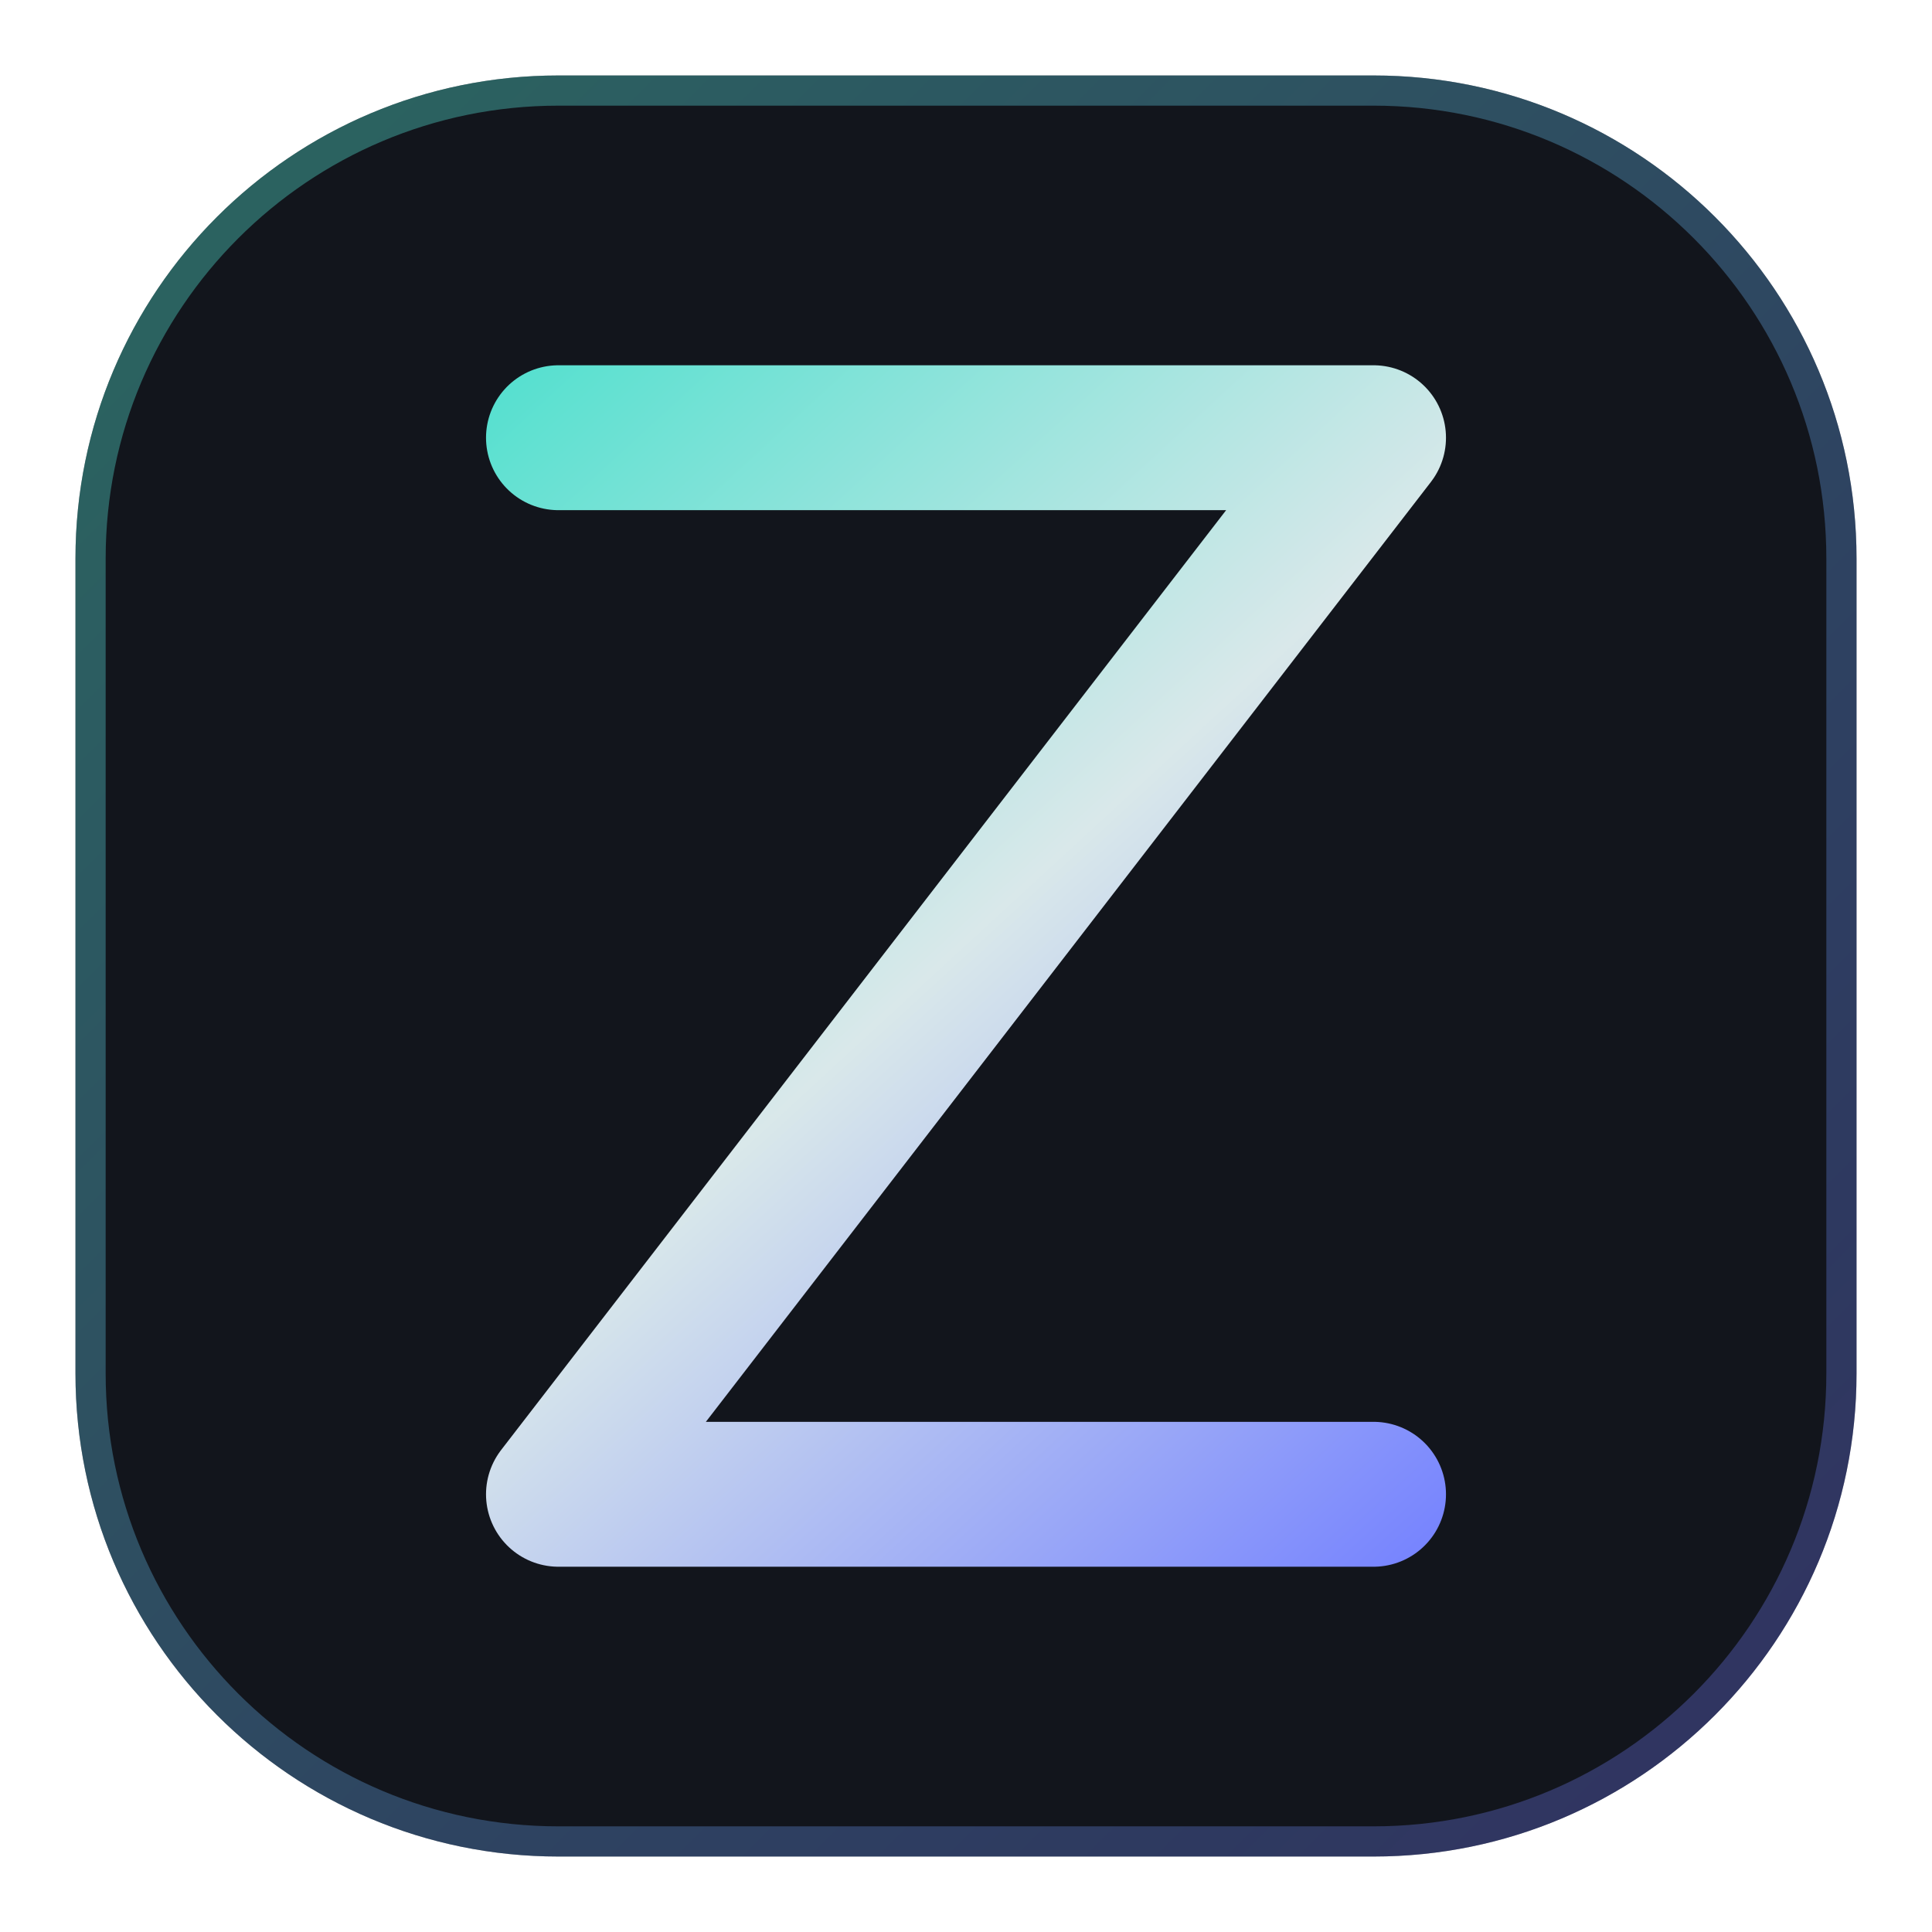
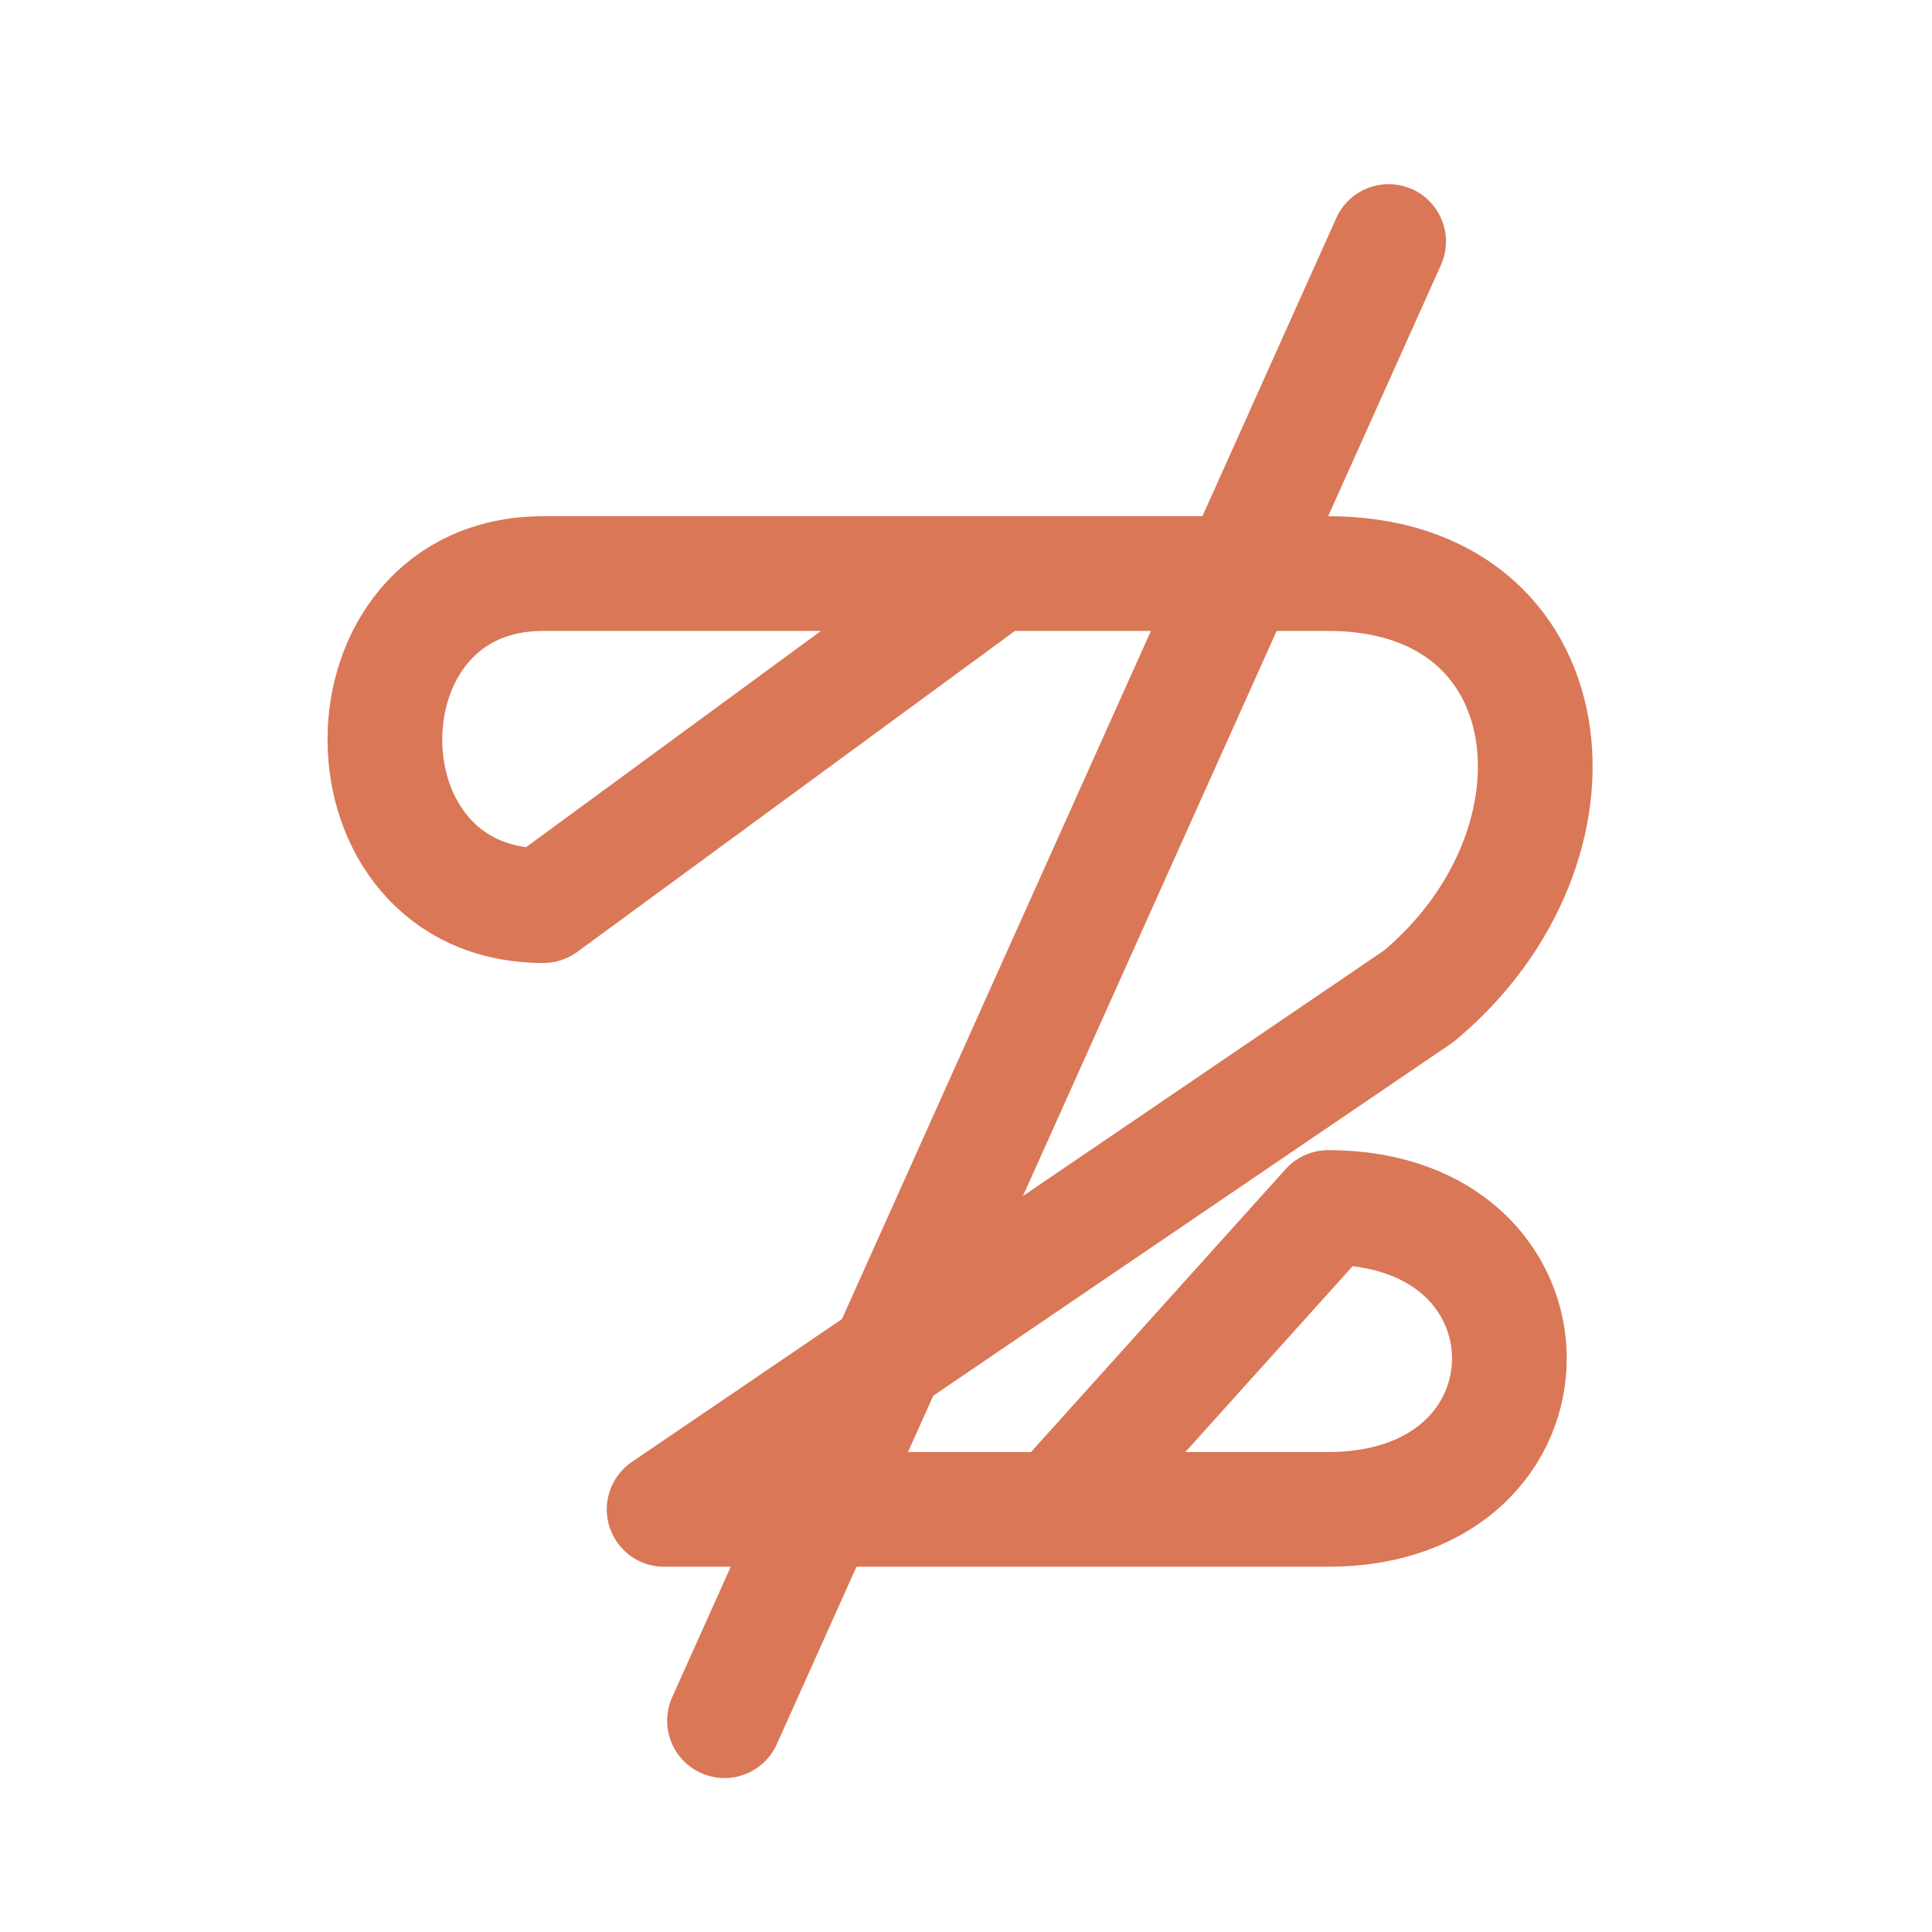
<svg xmlns="http://www.w3.org/2000/svg" viewBox="0 0 64 64">
-   <defs>
-     <linearGradient id="zos-mark" x1="15" y1="14" x2="49" y2="51" gradientUnits="userSpaceOnUse">
-       <stop offset="0" stop-color="#55e0cf" />
-       <stop offset="0.48" stop-color="#d9e8ea" />
-       <stop offset="1" stop-color="#7380ff" />
-     </linearGradient>
-     <linearGradient id="zos-frame" x1="8" y1="8" x2="56" y2="56" gradientUnits="userSpaceOnUse">
-       <stop offset="0" stop-color="#55e0cf" stop-opacity="0.38" />
-       <stop offset="1" stop-color="#7380ff" stop-opacity="0.3" />
-     </linearGradient>
-   </defs>
-   <rect x="2.5" y="2.5" width="59" height="59" rx="16" fill="#12151c" />
-   <rect x="3" y="3" width="58" height="58" rx="15.5" fill="none" stroke="url(#zos-frame)" />
-   <path d="M18.5 14.5H45.5L18.5 49.5H45.5" fill="none" stroke="url(#zos-mark)" stroke-linecap="round" stroke-linejoin="round" stroke-width="4.8" />
+   <path d="M44 19H18c-7 0-7 11 0 11l15-11h11c8 0 9 9 3 14L22 50h22c8 0 8-10 0-10l-9 10" fill="none" stroke="#d97757" stroke-linecap="round" stroke-linejoin="round" stroke-width="3.8" />
+   <path d="M46 8 24 57" fill="none" stroke="#d97757" stroke-linecap="round" stroke-linejoin="round" stroke-width="3.8" />
</svg>
